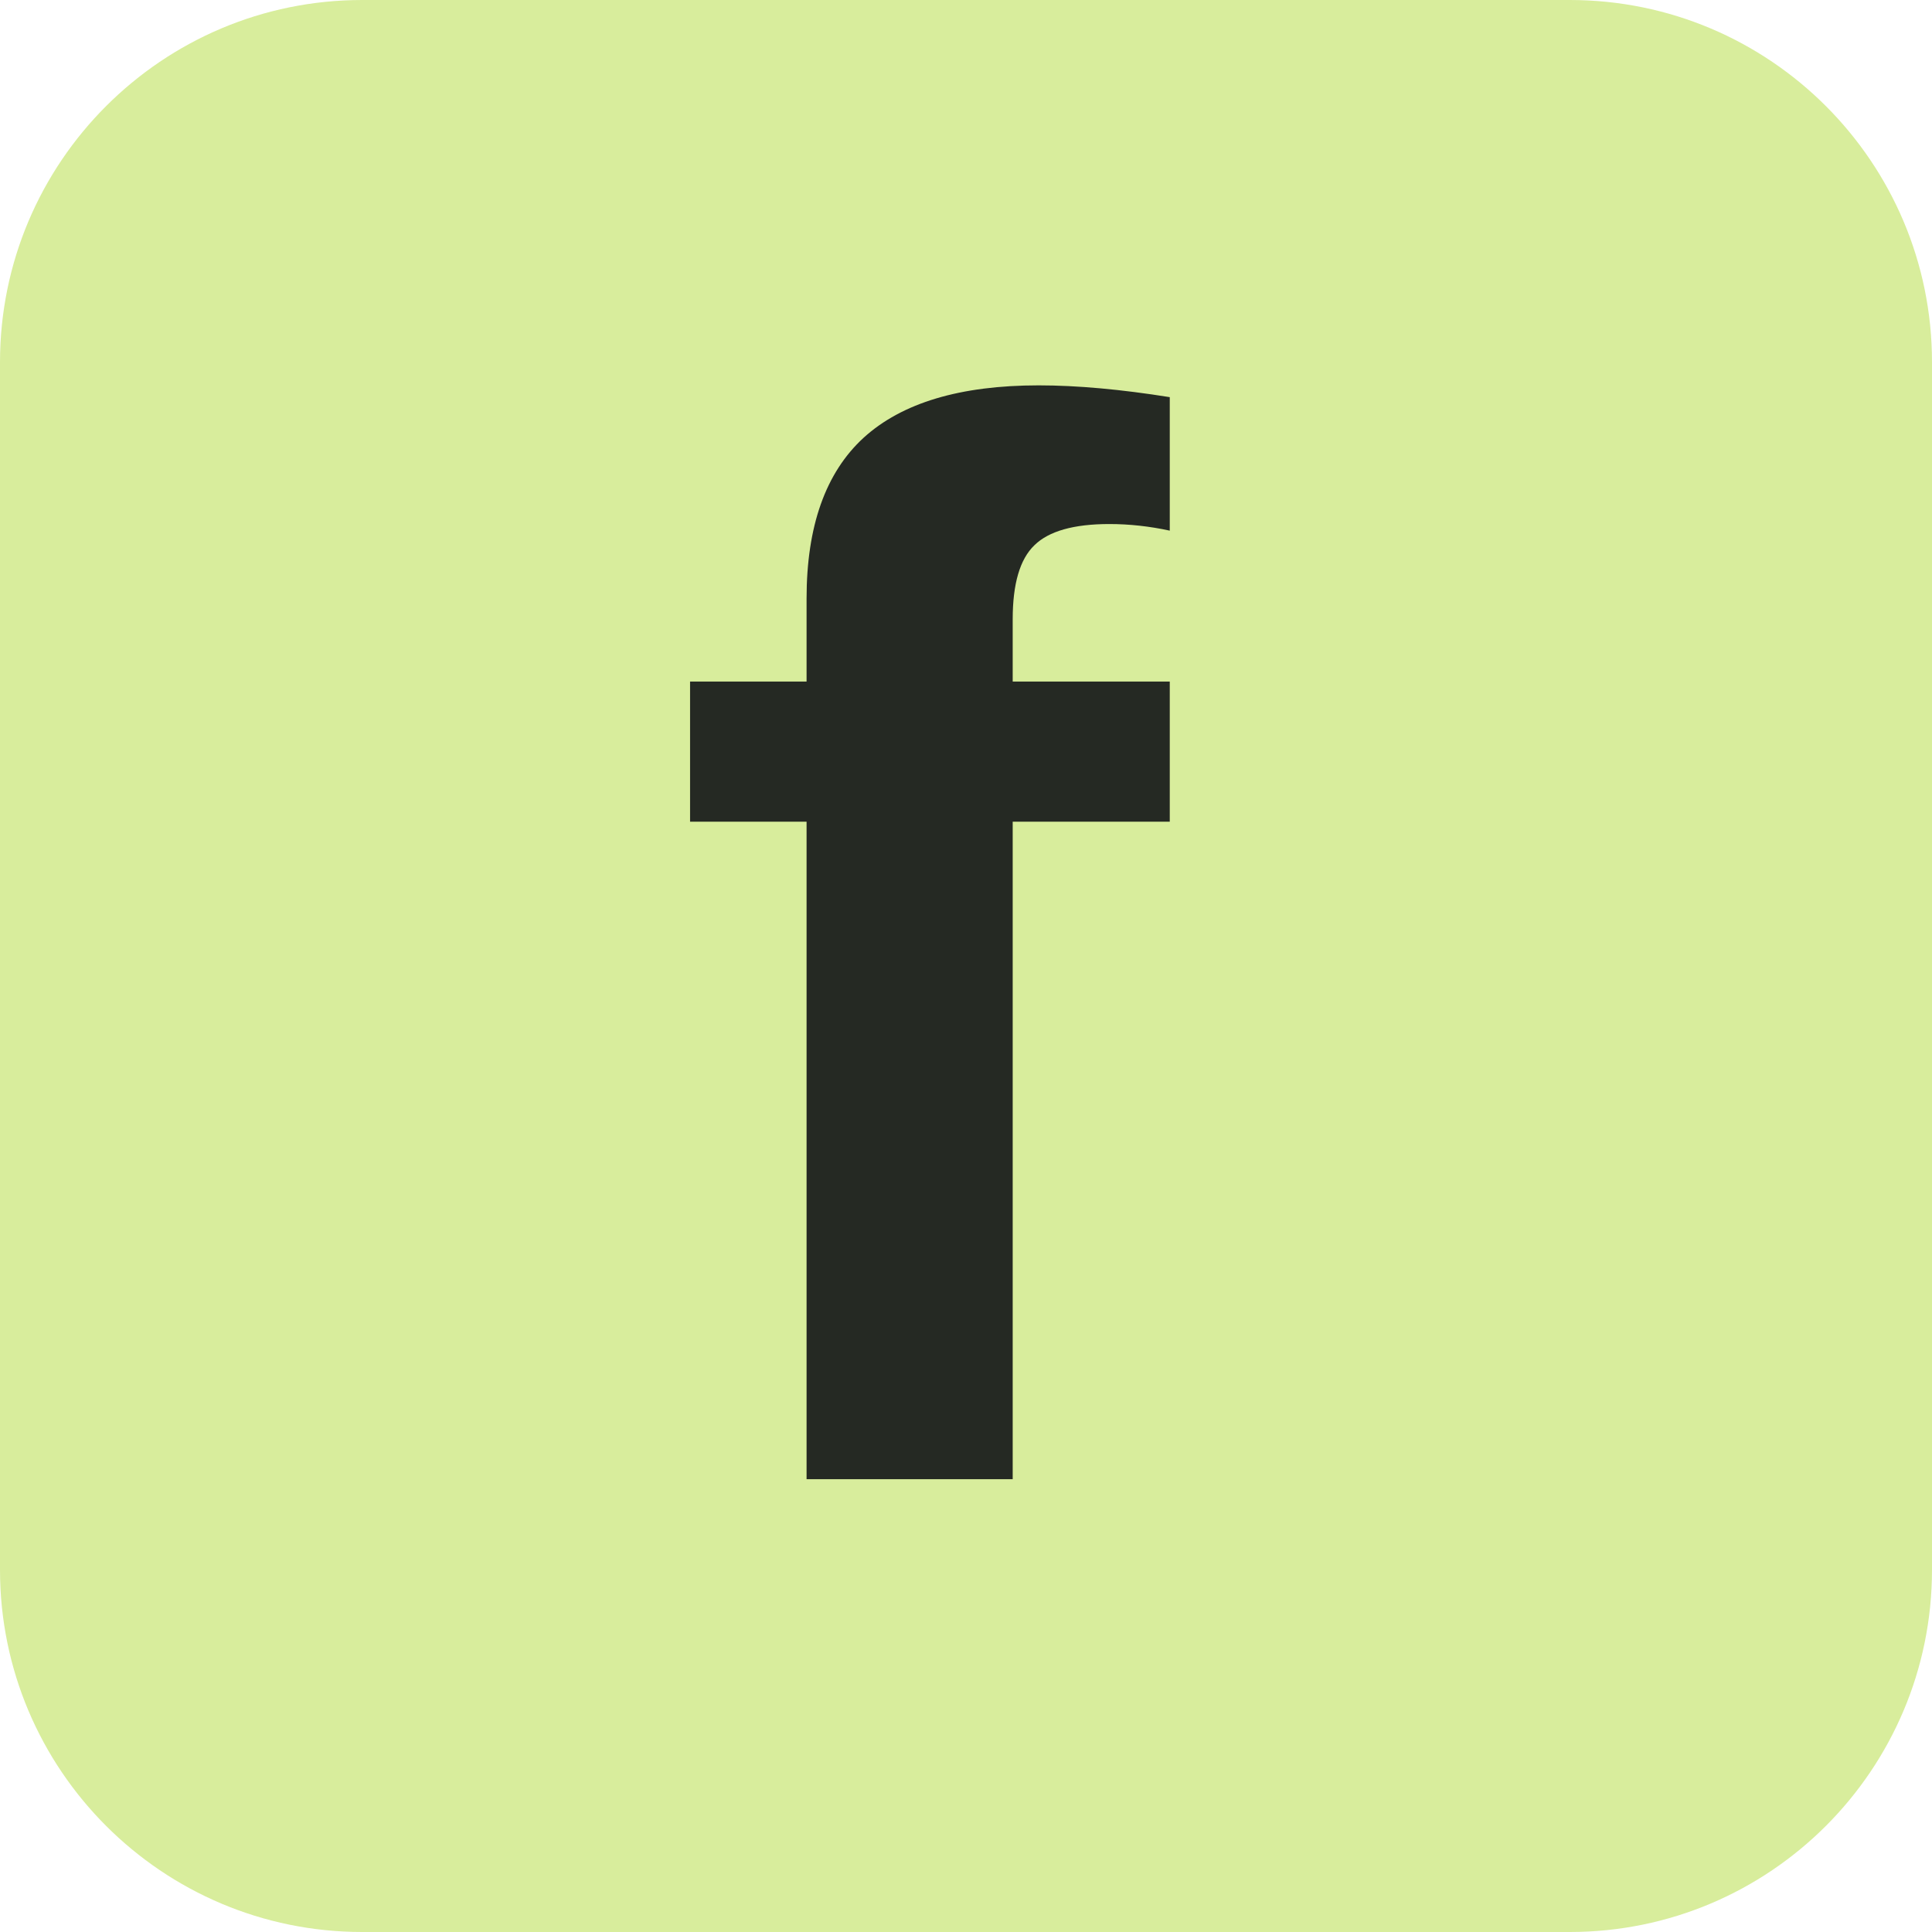
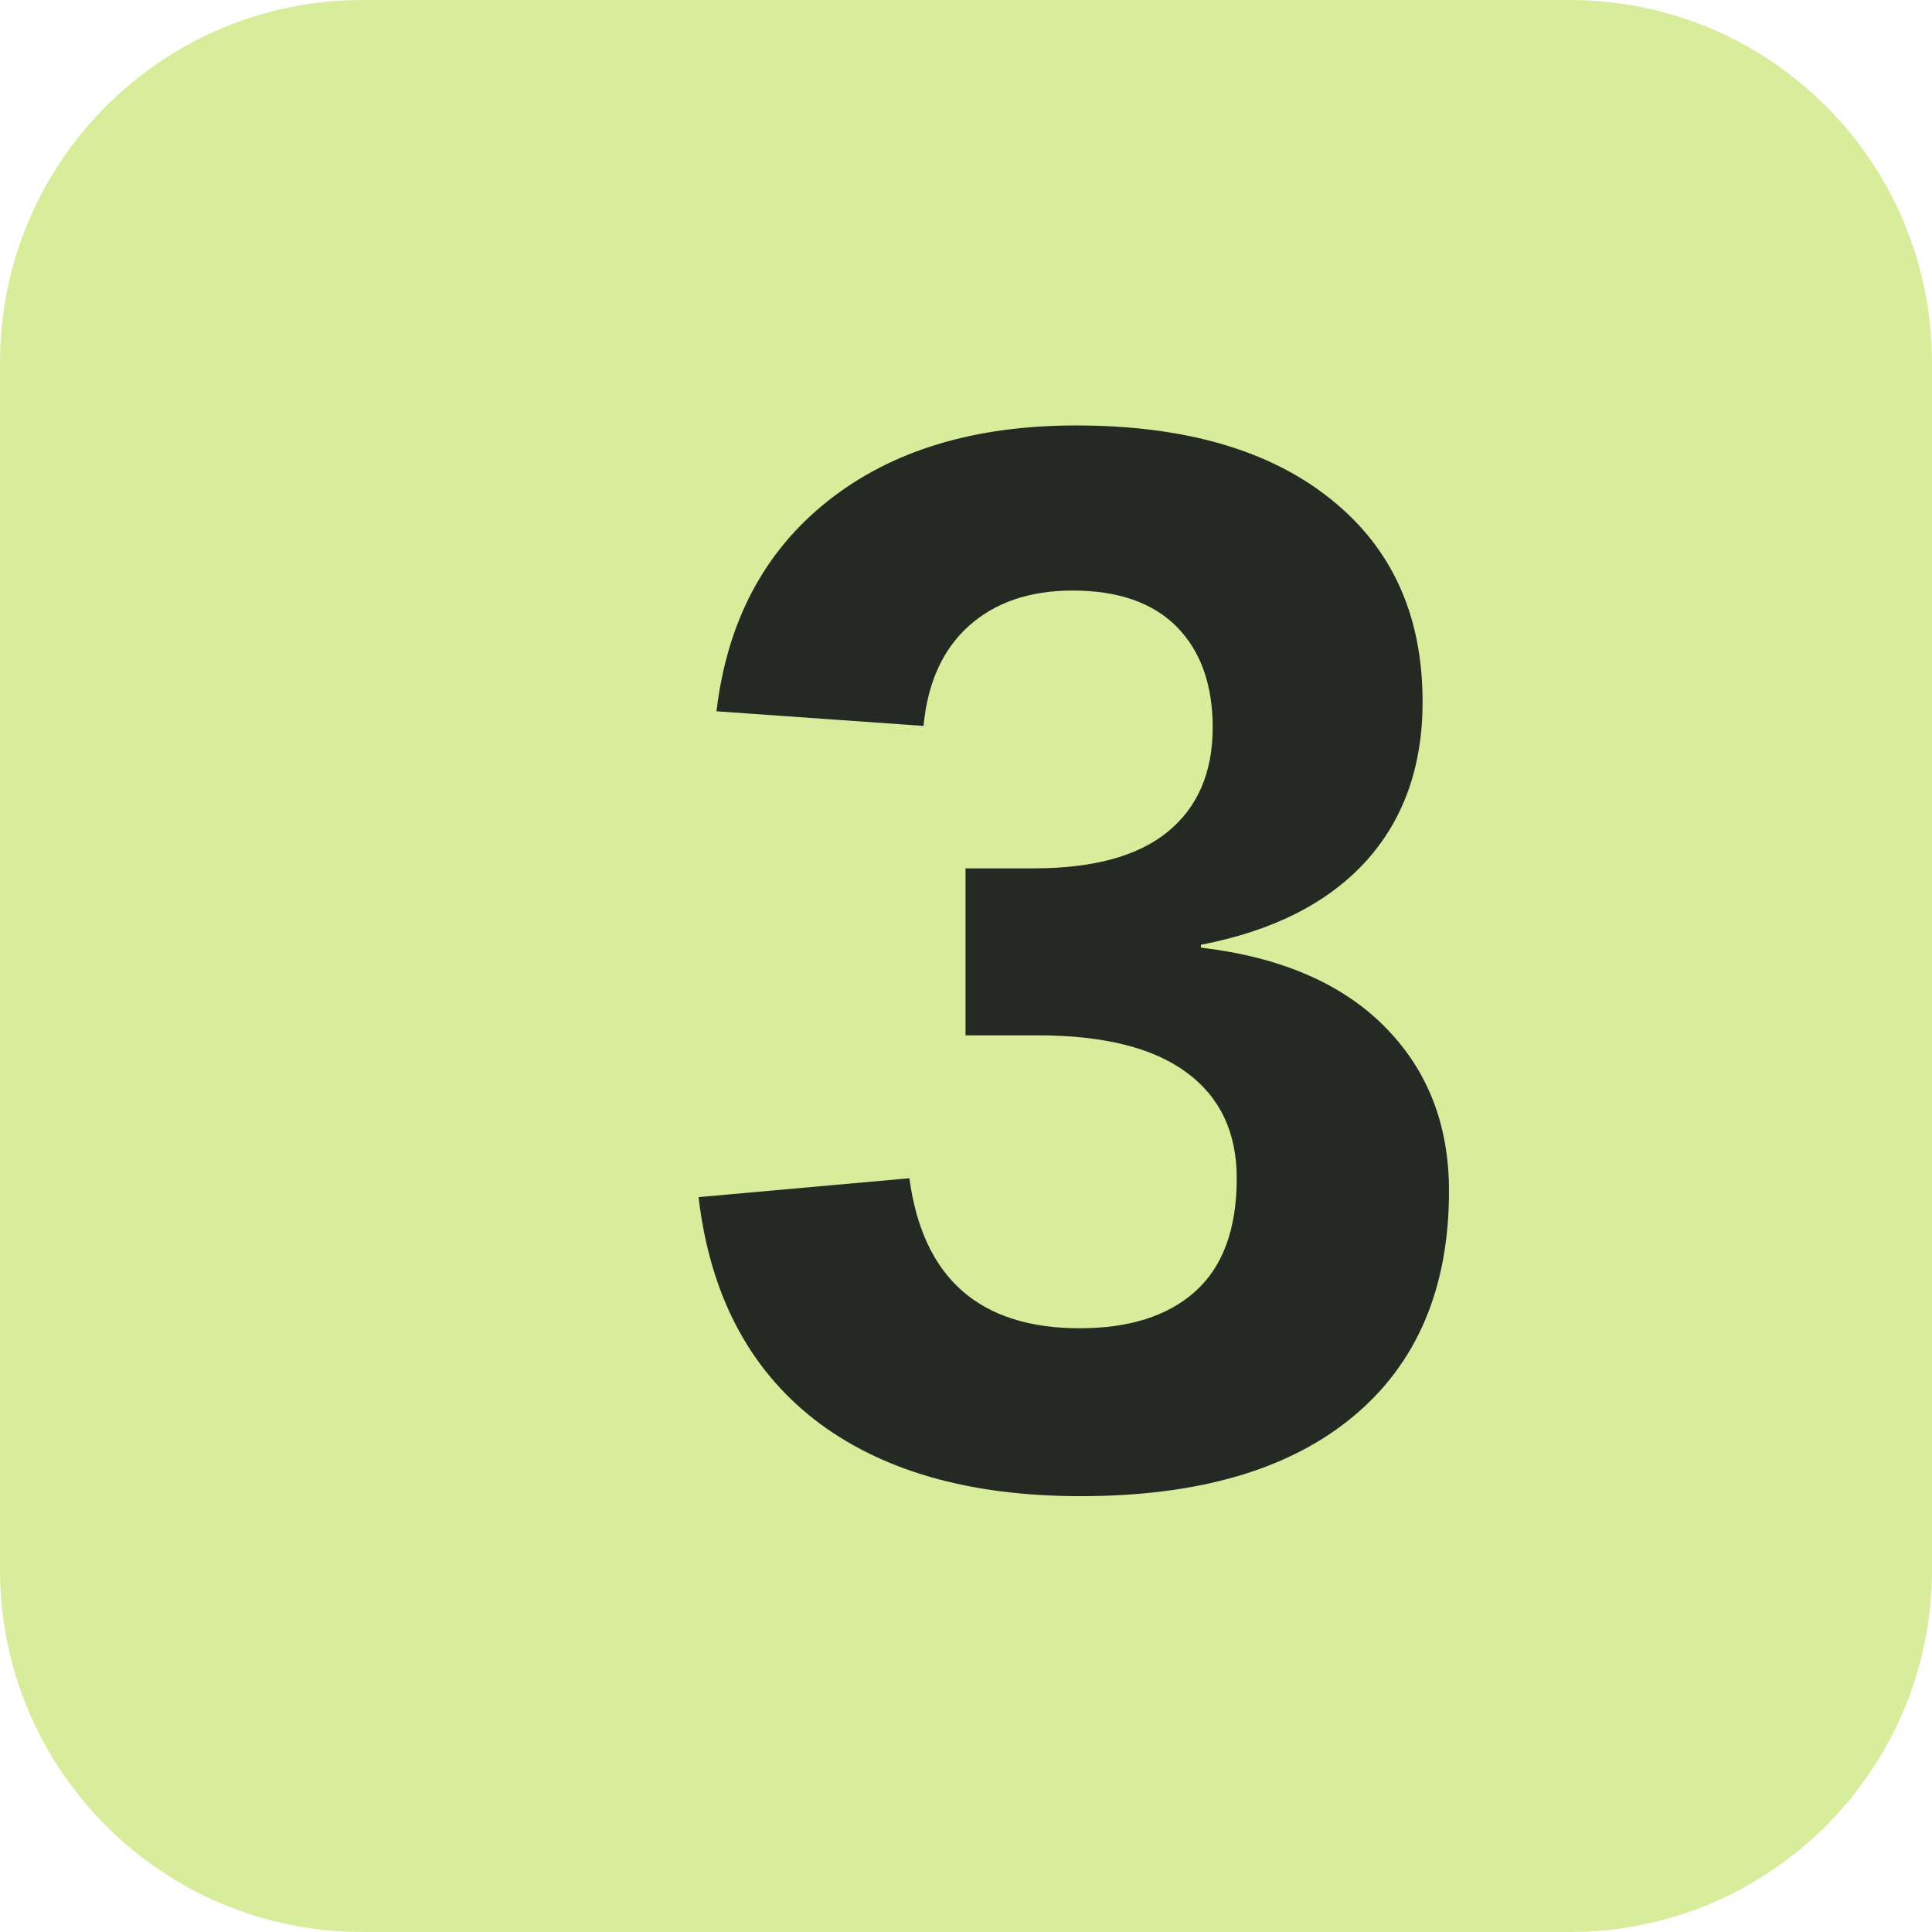
<svg xmlns="http://www.w3.org/2000/svg" viewBox="0 0 64 64">
  <rect width="64" height="64" rx="12" fill="#d8ed9c" />
-   <text x="22" y="49" font-family="Arial" font-weight="bold" font-size="50" fill="#252923">f</text>
+   <text x="22" y="49" font-family="Arial" font-weight="bold" font-size="50" fill="#252923">3</text>
</svg>
